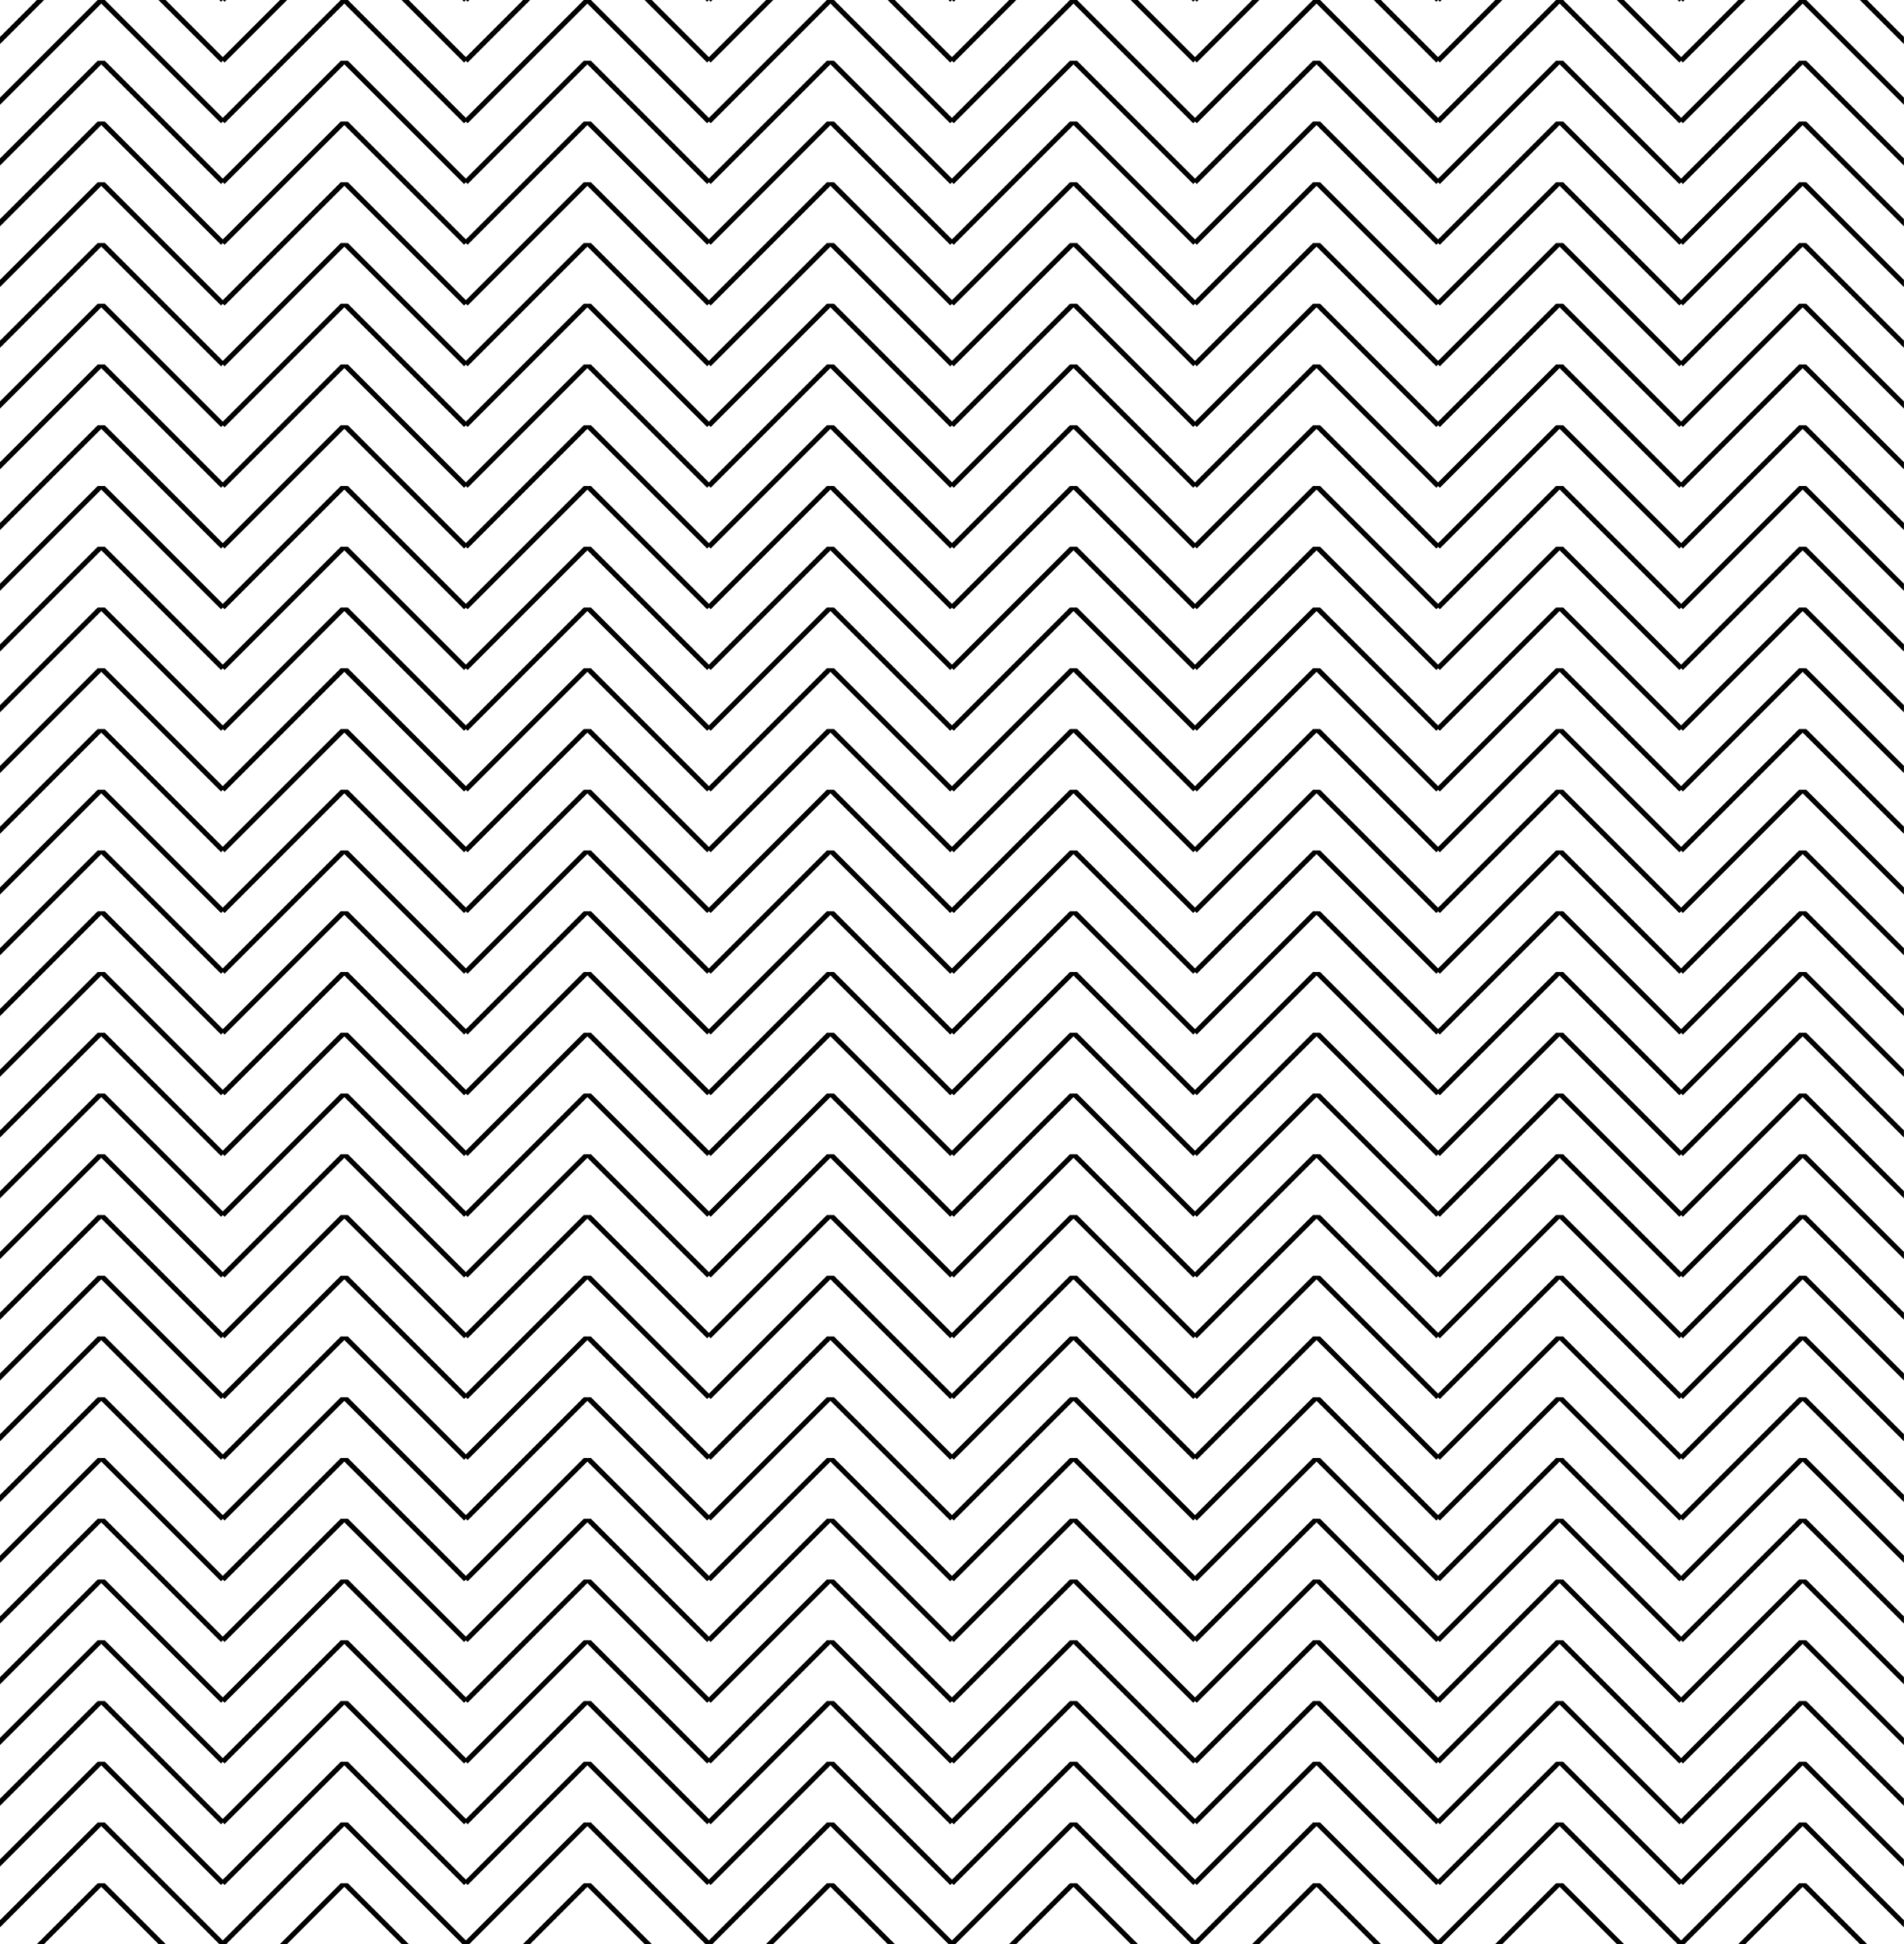
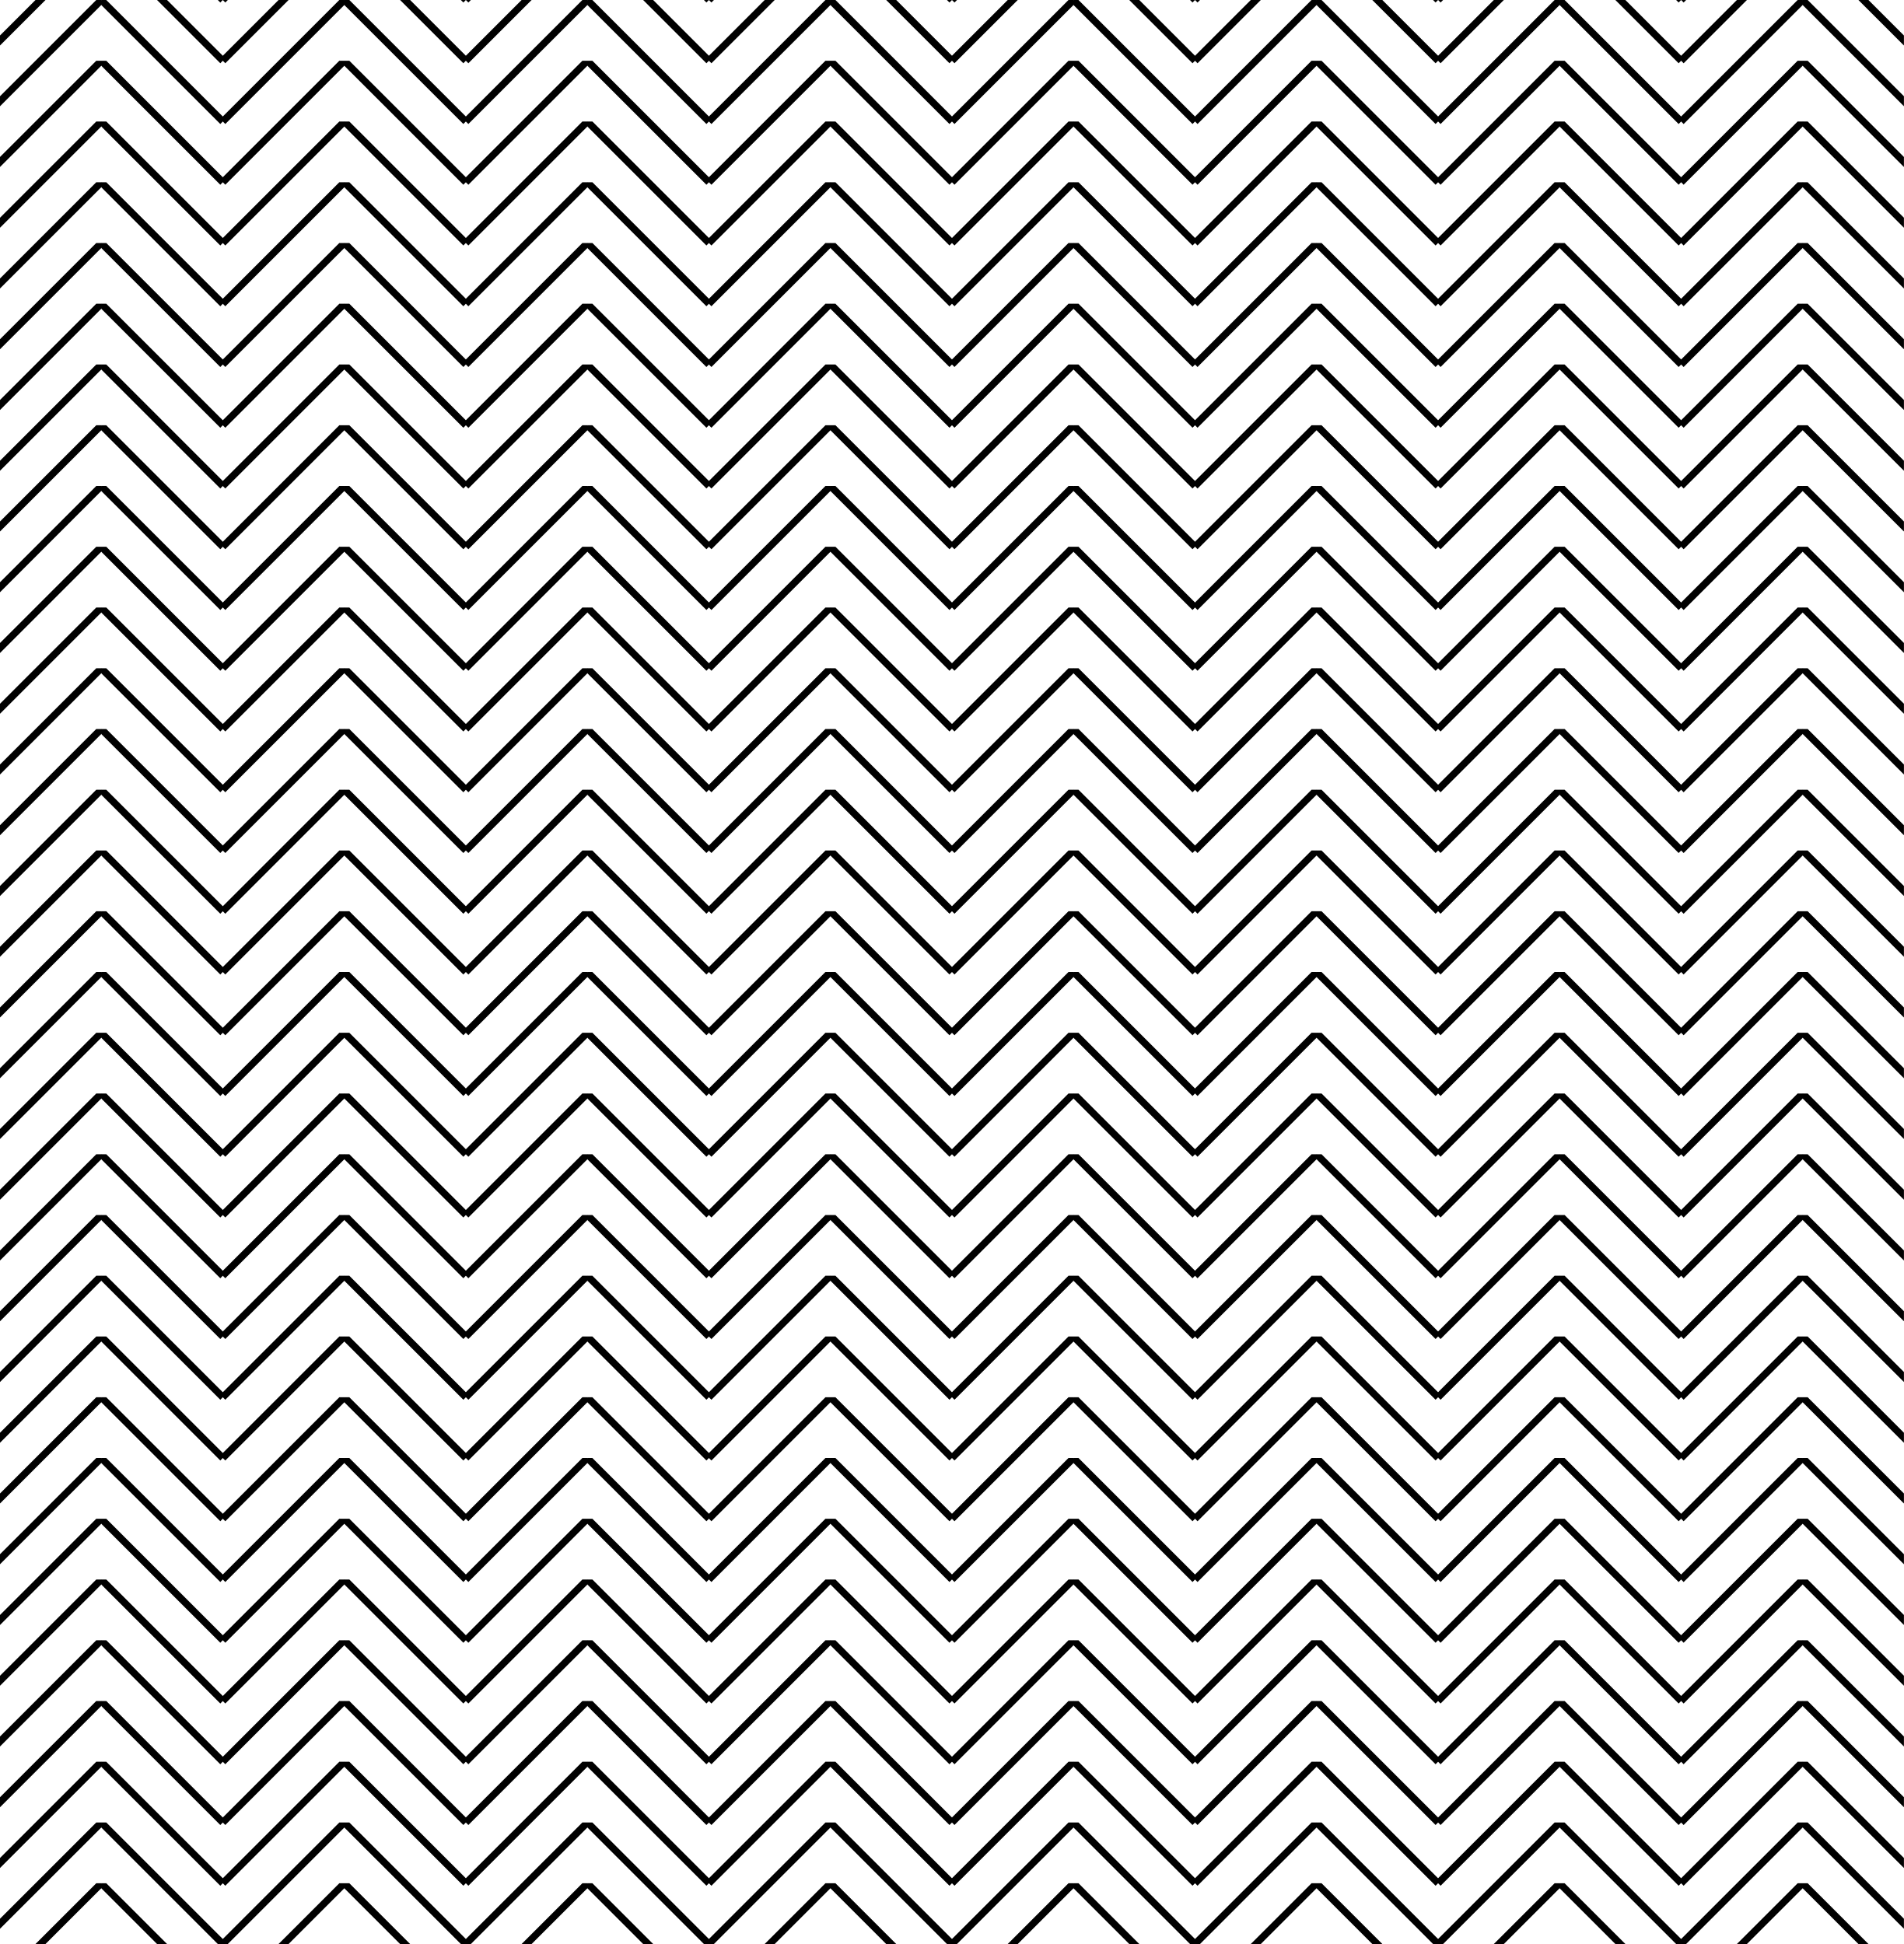
<svg xmlns="http://www.w3.org/2000/svg" xmlns:xlink="http://www.w3.org/1999/xlink" viewBox="0,0,94,96">
  <symbol id="zig">
-     <line x1="00" y1="00" x2="06" y2="6" style="stroke:black;stroke-width:0.25" />
-     <line x1="06" y1="6" x2="12" y2="00" style="stroke:black;stroke-width:0.25" />
+     <line x1="00" y1="00" x2="06" y2="6" style="stroke:black;stroke-width:0.35" />
+     <line x1="06" y1="6" x2="12" y2="00" style="stroke:black;stroke-width:0.35" />
  </symbol>
  <symbol id="zigrow">
    <use xlink:href="#zig" x="-07" y="0" />
    <use xlink:href="#zig" x="005" y="0" />
    <use xlink:href="#zig" x="017" y="0" />
    <use xlink:href="#zig" x="029" y="0" />
    <use xlink:href="#zig" x="041" y="0" />
    <use xlink:href="#zig" x="053" y="0" />
    <use xlink:href="#zig" x="065" y="0" />
    <use xlink:href="#zig" x="077" y="0" />
    <use xlink:href="#zig" x="089" y="0" />
  </symbol>
  <symbol id="zigblock">
    <use xlink:href="#zigrow" x="0" y="0" />
    <use xlink:href="#zigrow" x="0" y="3" />
    <use xlink:href="#zigrow" x="0" y="6" />
    <use xlink:href="#zigrow" x="0" y="9" />
  </symbol>
  <use xlink:href="#zigblock" x="0" y="-12" />
  <use xlink:href="#zigblock" x="0" y="00" />
  <use xlink:href="#zigblock" x="0" y="12" />
  <use xlink:href="#zigblock" x="0" y="24" />
  <use xlink:href="#zigblock" x="0" y="36" />
  <use xlink:href="#zigblock" x="0" y="48" />
  <use xlink:href="#zigblock" x="0" y="60" />
  <use xlink:href="#zigblock" x="0" y="72" />
  <use xlink:href="#zigblock" x="0" y="84" />
  <use xlink:href="#zigblock" x="0" y="96" />
</svg>
